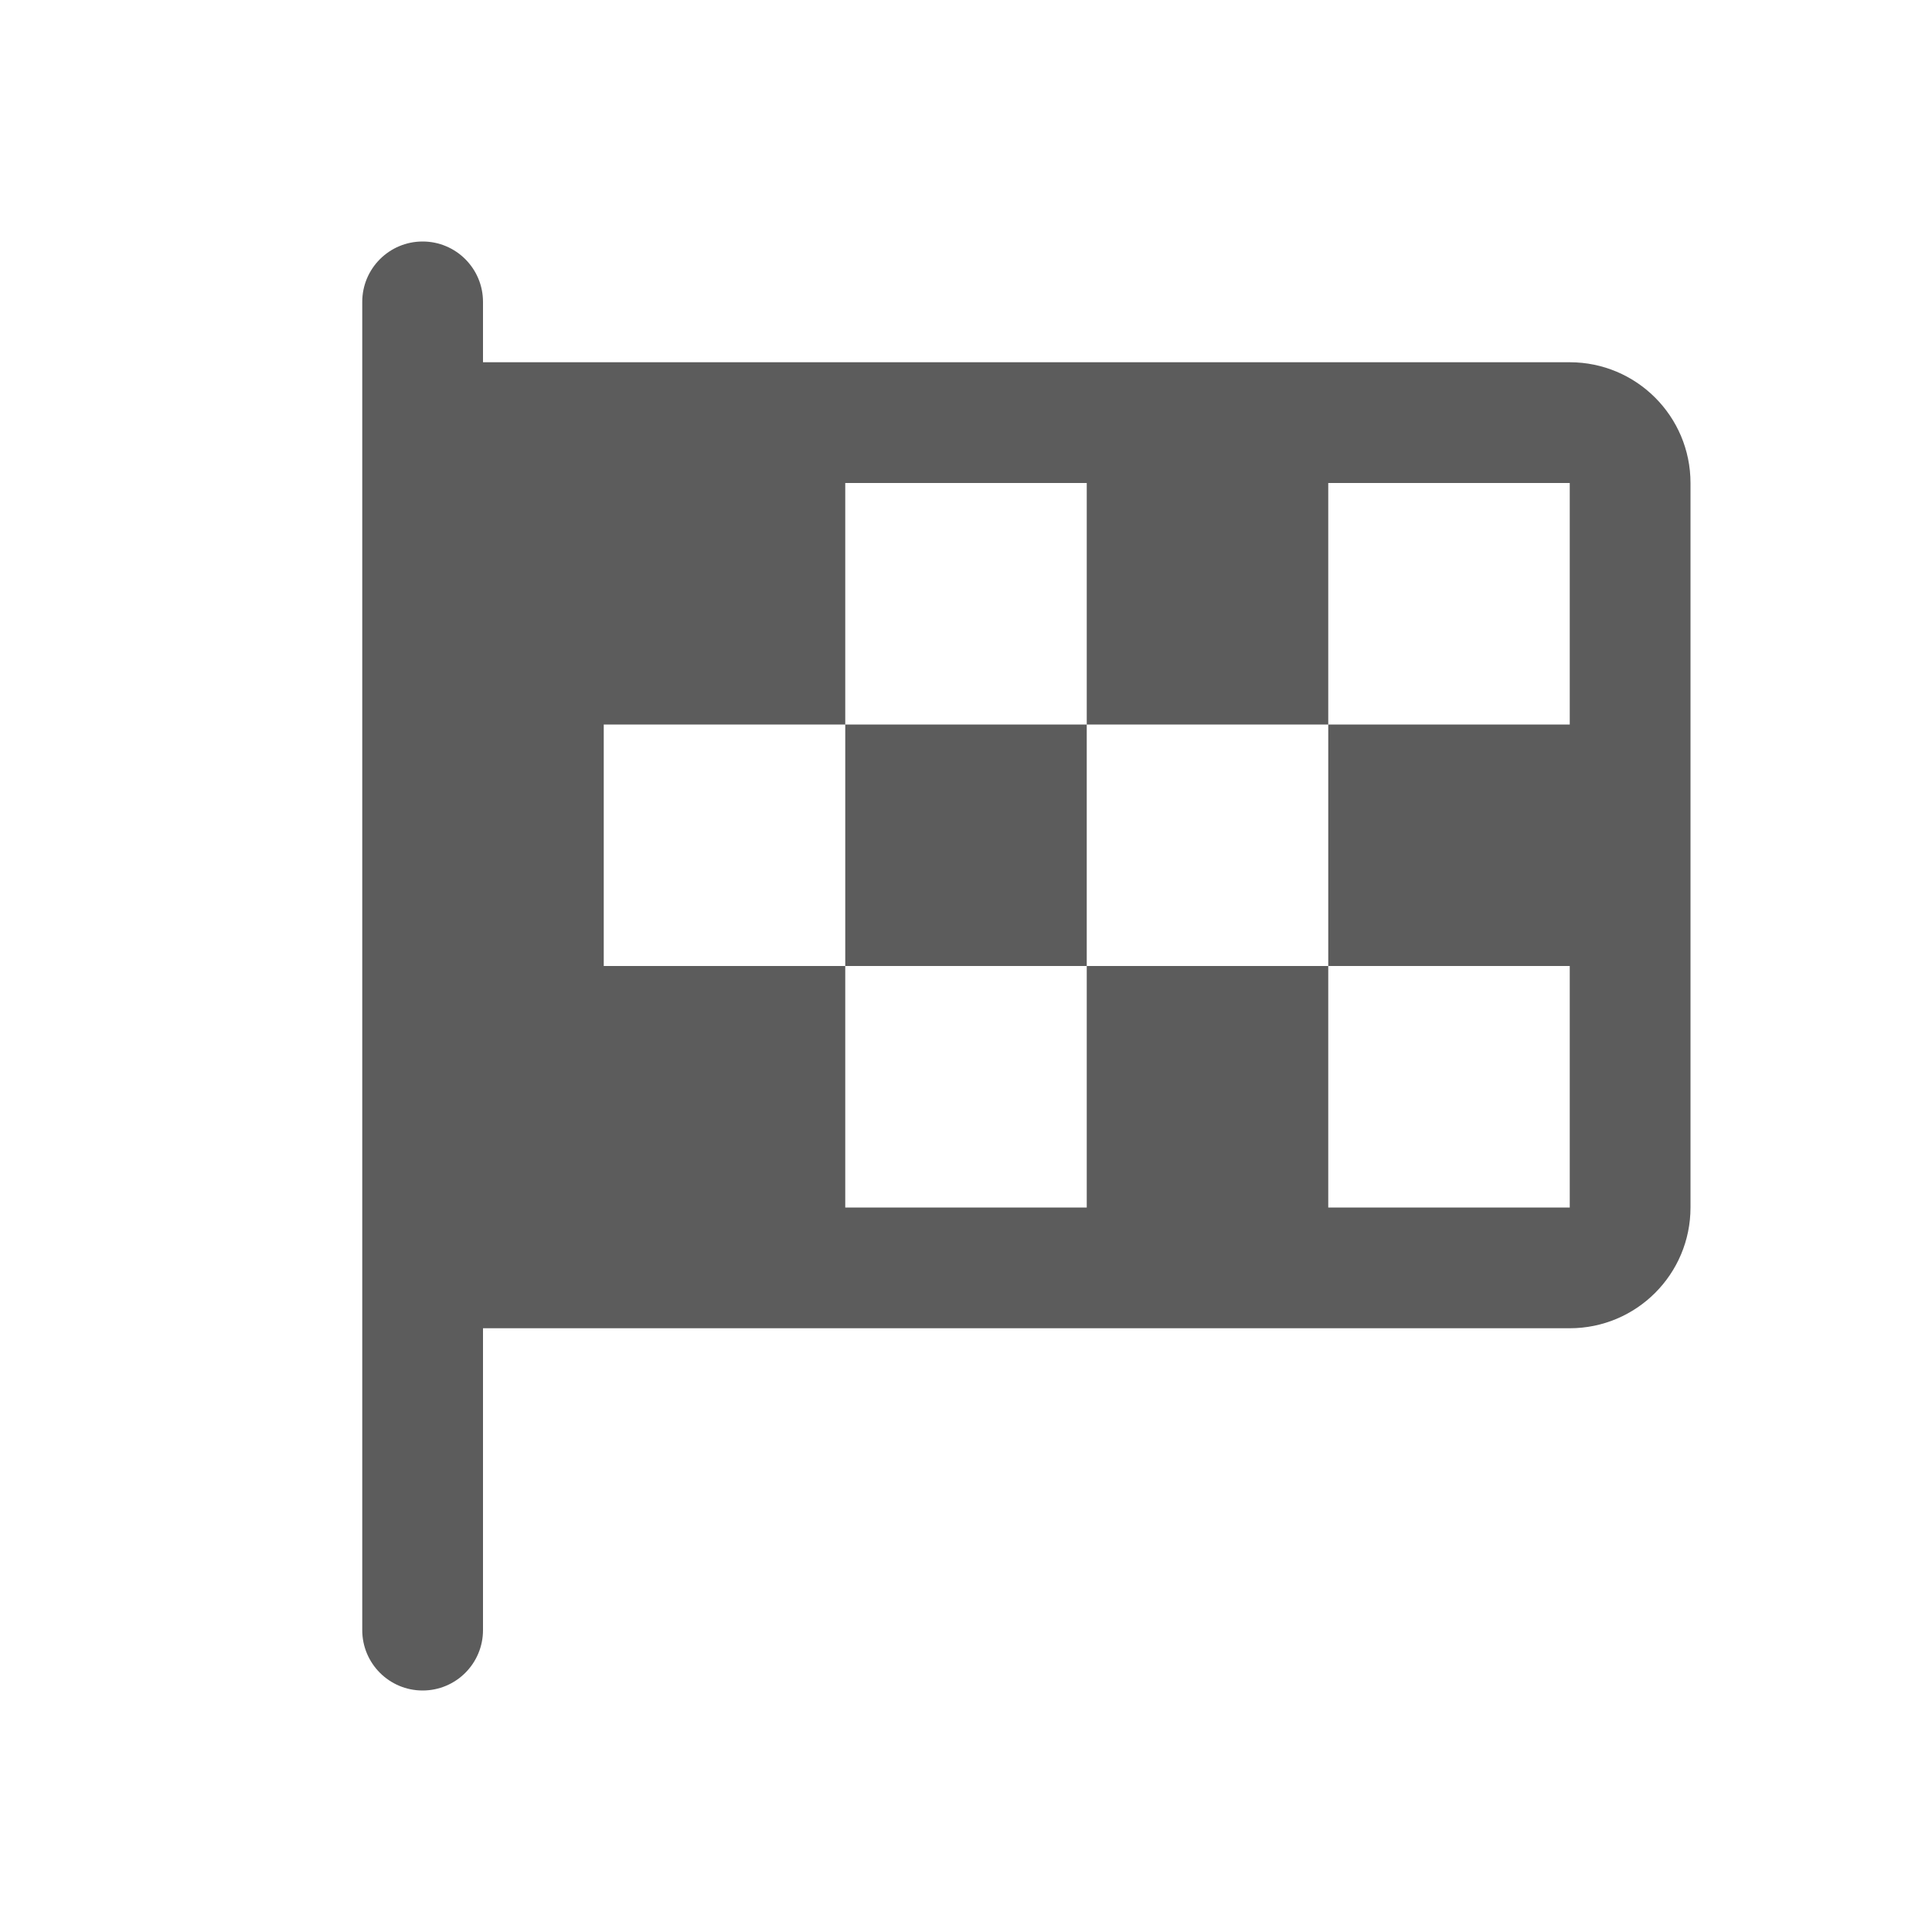
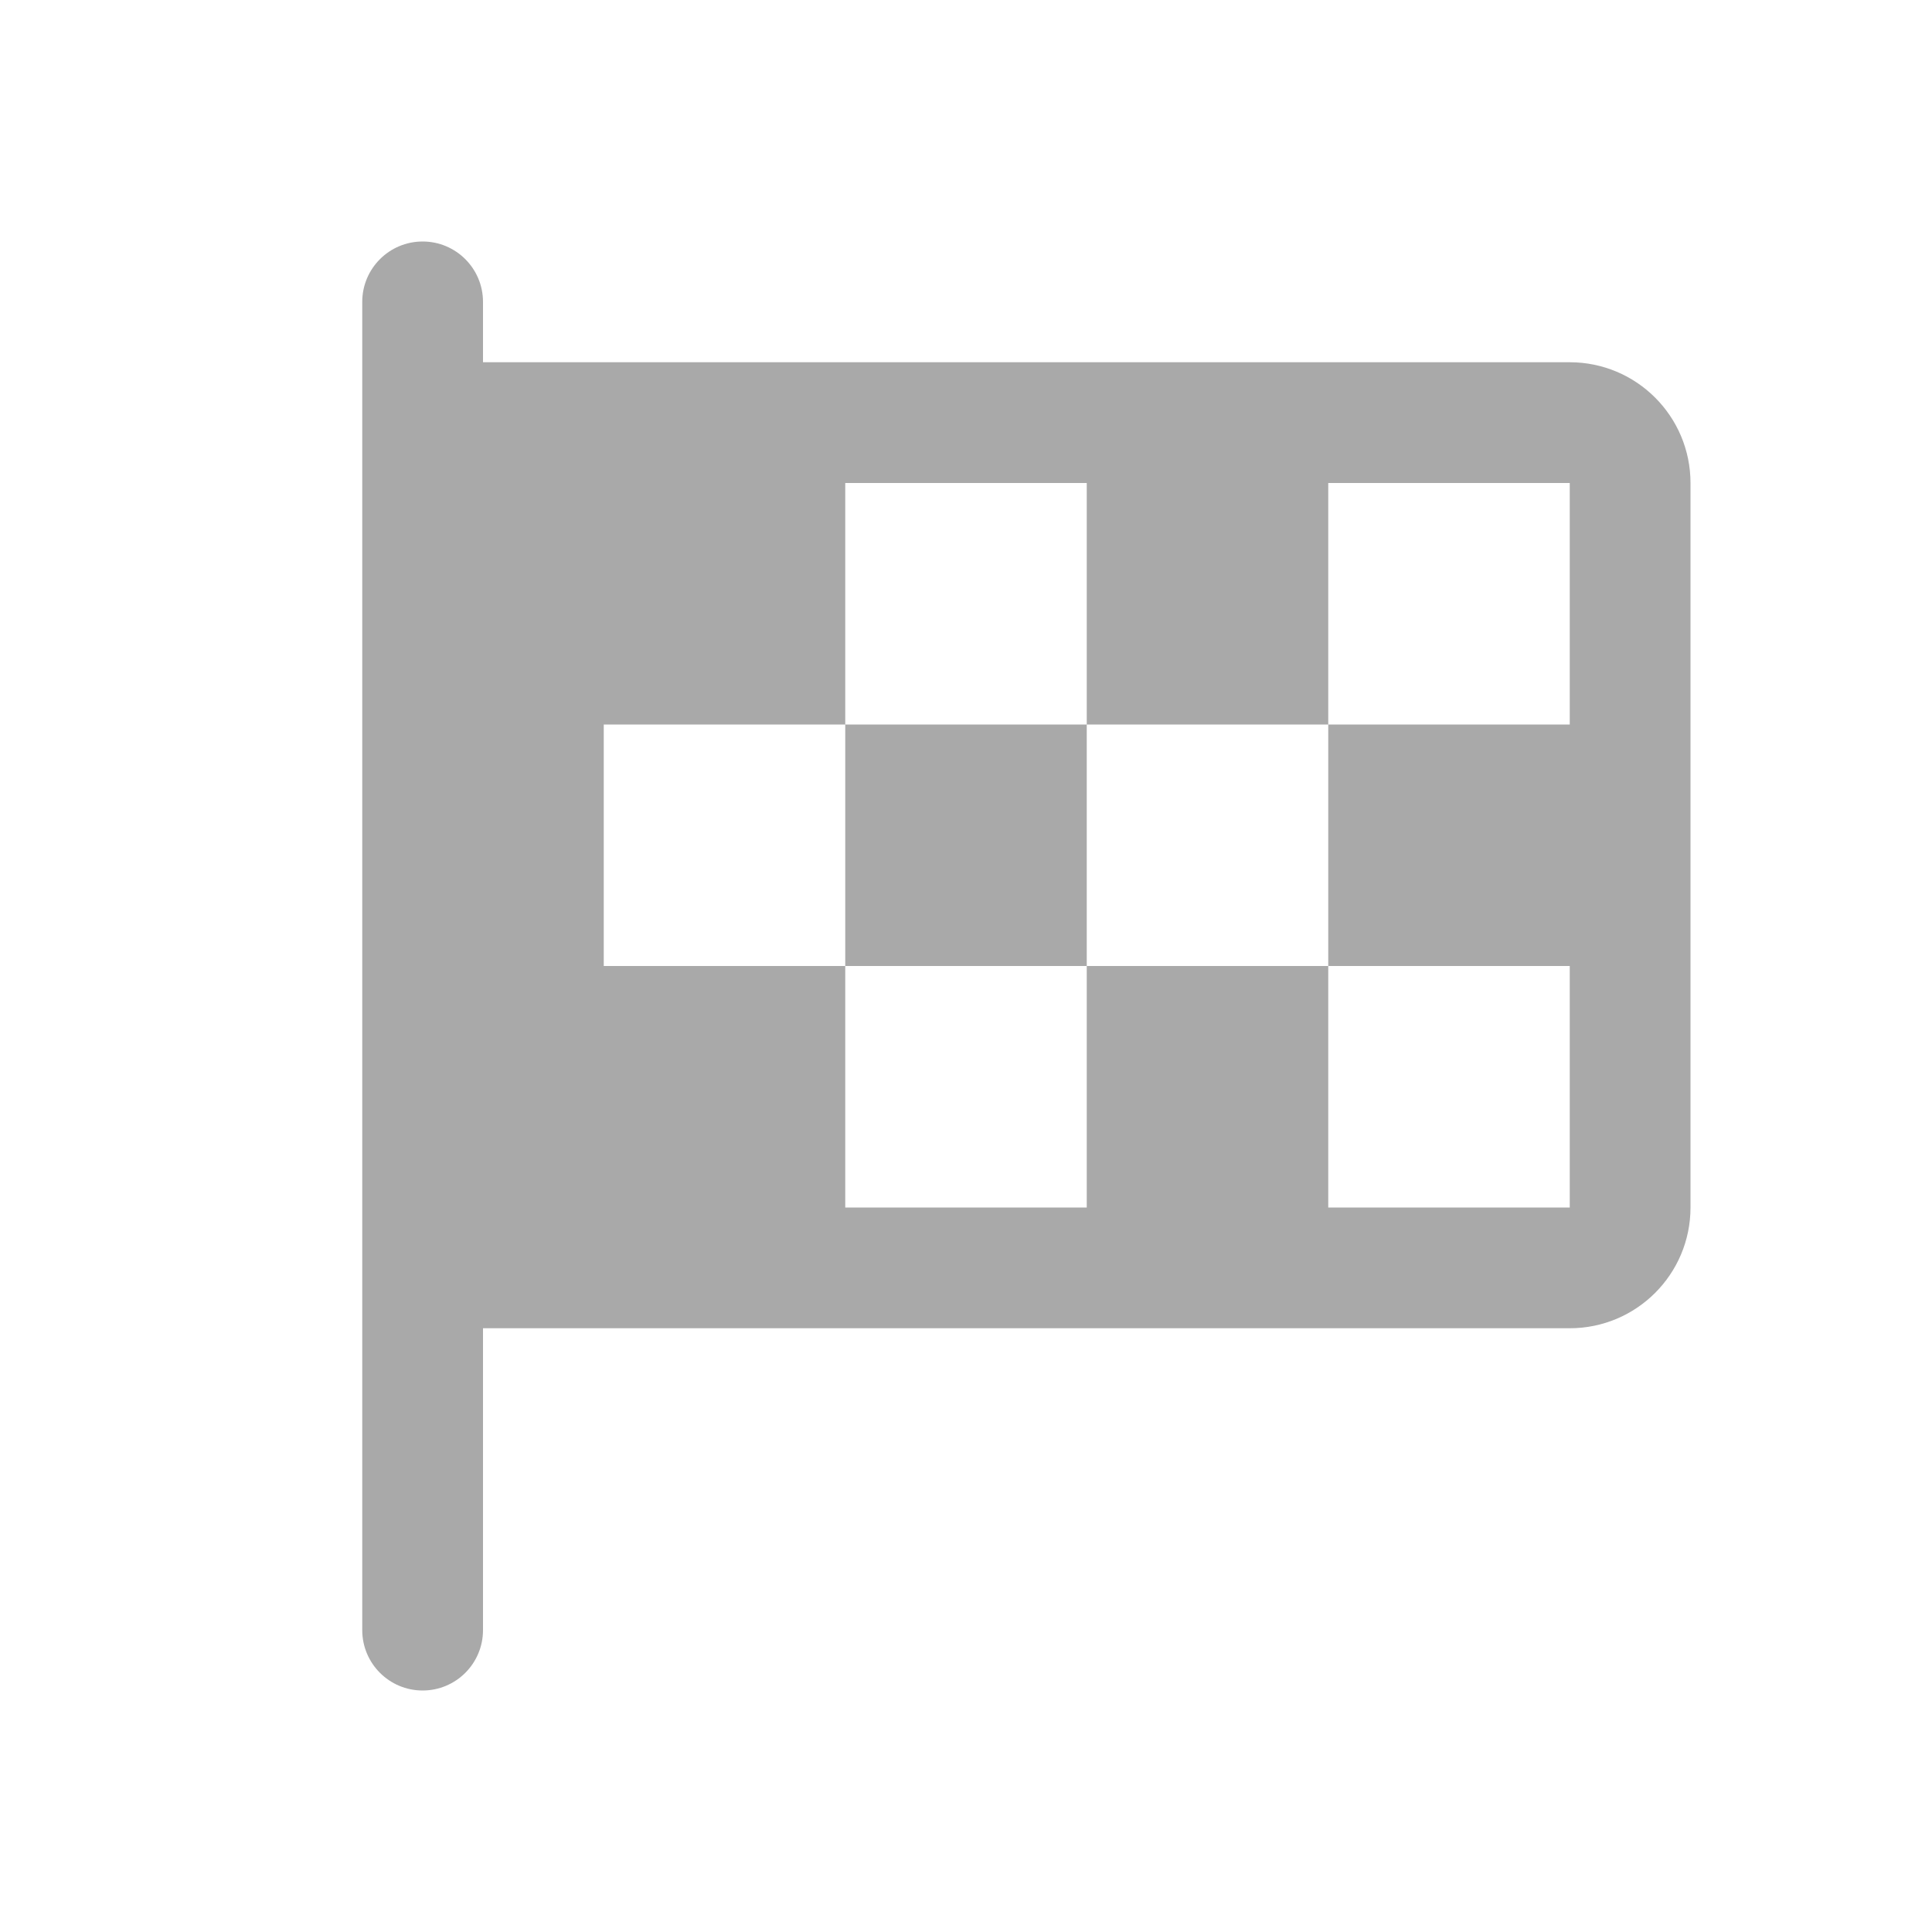
<svg xmlns="http://www.w3.org/2000/svg" width="32" height="32" viewBox="0 0 32 32">
-   <path fill="#5C5C5C" fill-rule="nonzero" d="M8 6h18a2 2 0 0 1 2 2v12a2 2 0 0 1-2 2H8v5a1 1 0 0 1-2 0V5a1 1 0 1 1 2 0v1zm6 2v4h4V8h-4zm4 4v4h4v-4h-4zm4-4v4h4V8h-4zm0 8v4h4v-4h-4zm-8 0v4h4v-4h-4zm-4-4v4h4v-4h-4z" />
+   <path fill="darkgrey" fill-rule="nonzero" d="M8 6h18a2 2 0 0 1 2 2v12a2 2 0 0 1-2 2H8v5a1 1 0 0 1-2 0V5a1 1 0 1 1 2 0v1zm6 2v4h4V8h-4zm4 4v4h4v-4h-4zm4-4v4h4V8h-4zm0 8v4h4v-4h-4zm-8 0v4h4v-4h-4zm-4-4v4h4v-4h-4z" />
</svg>
